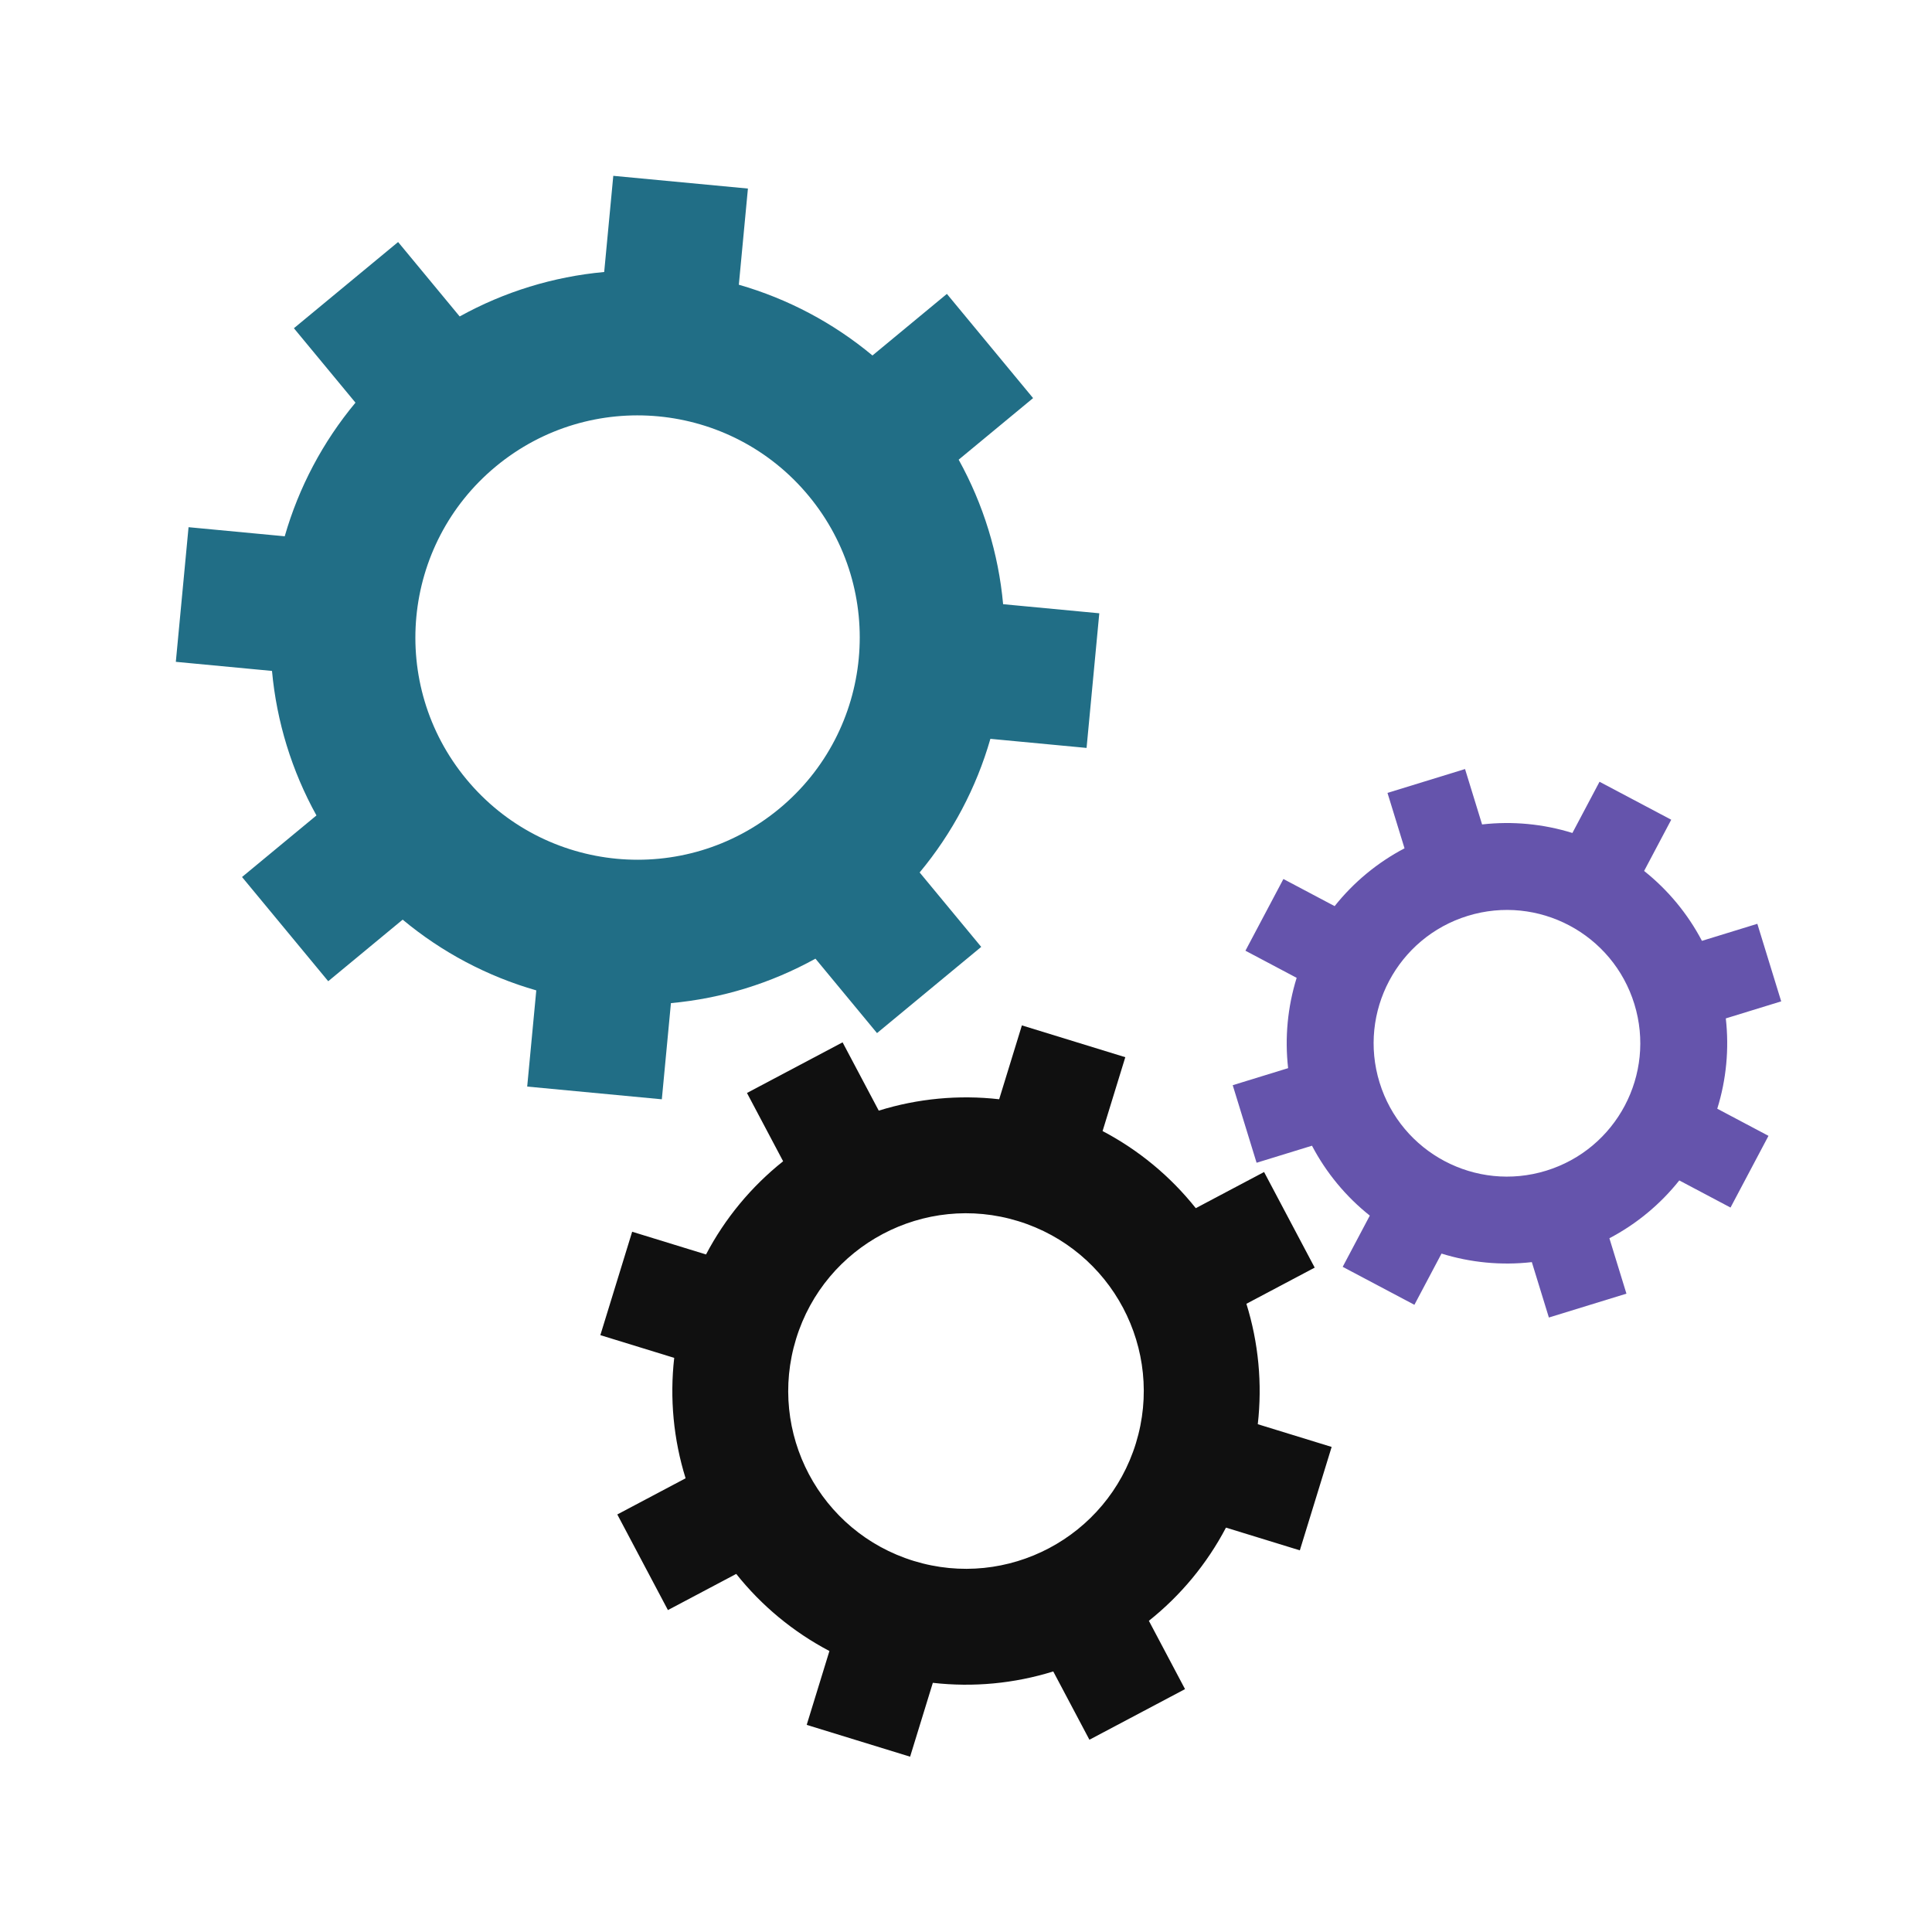
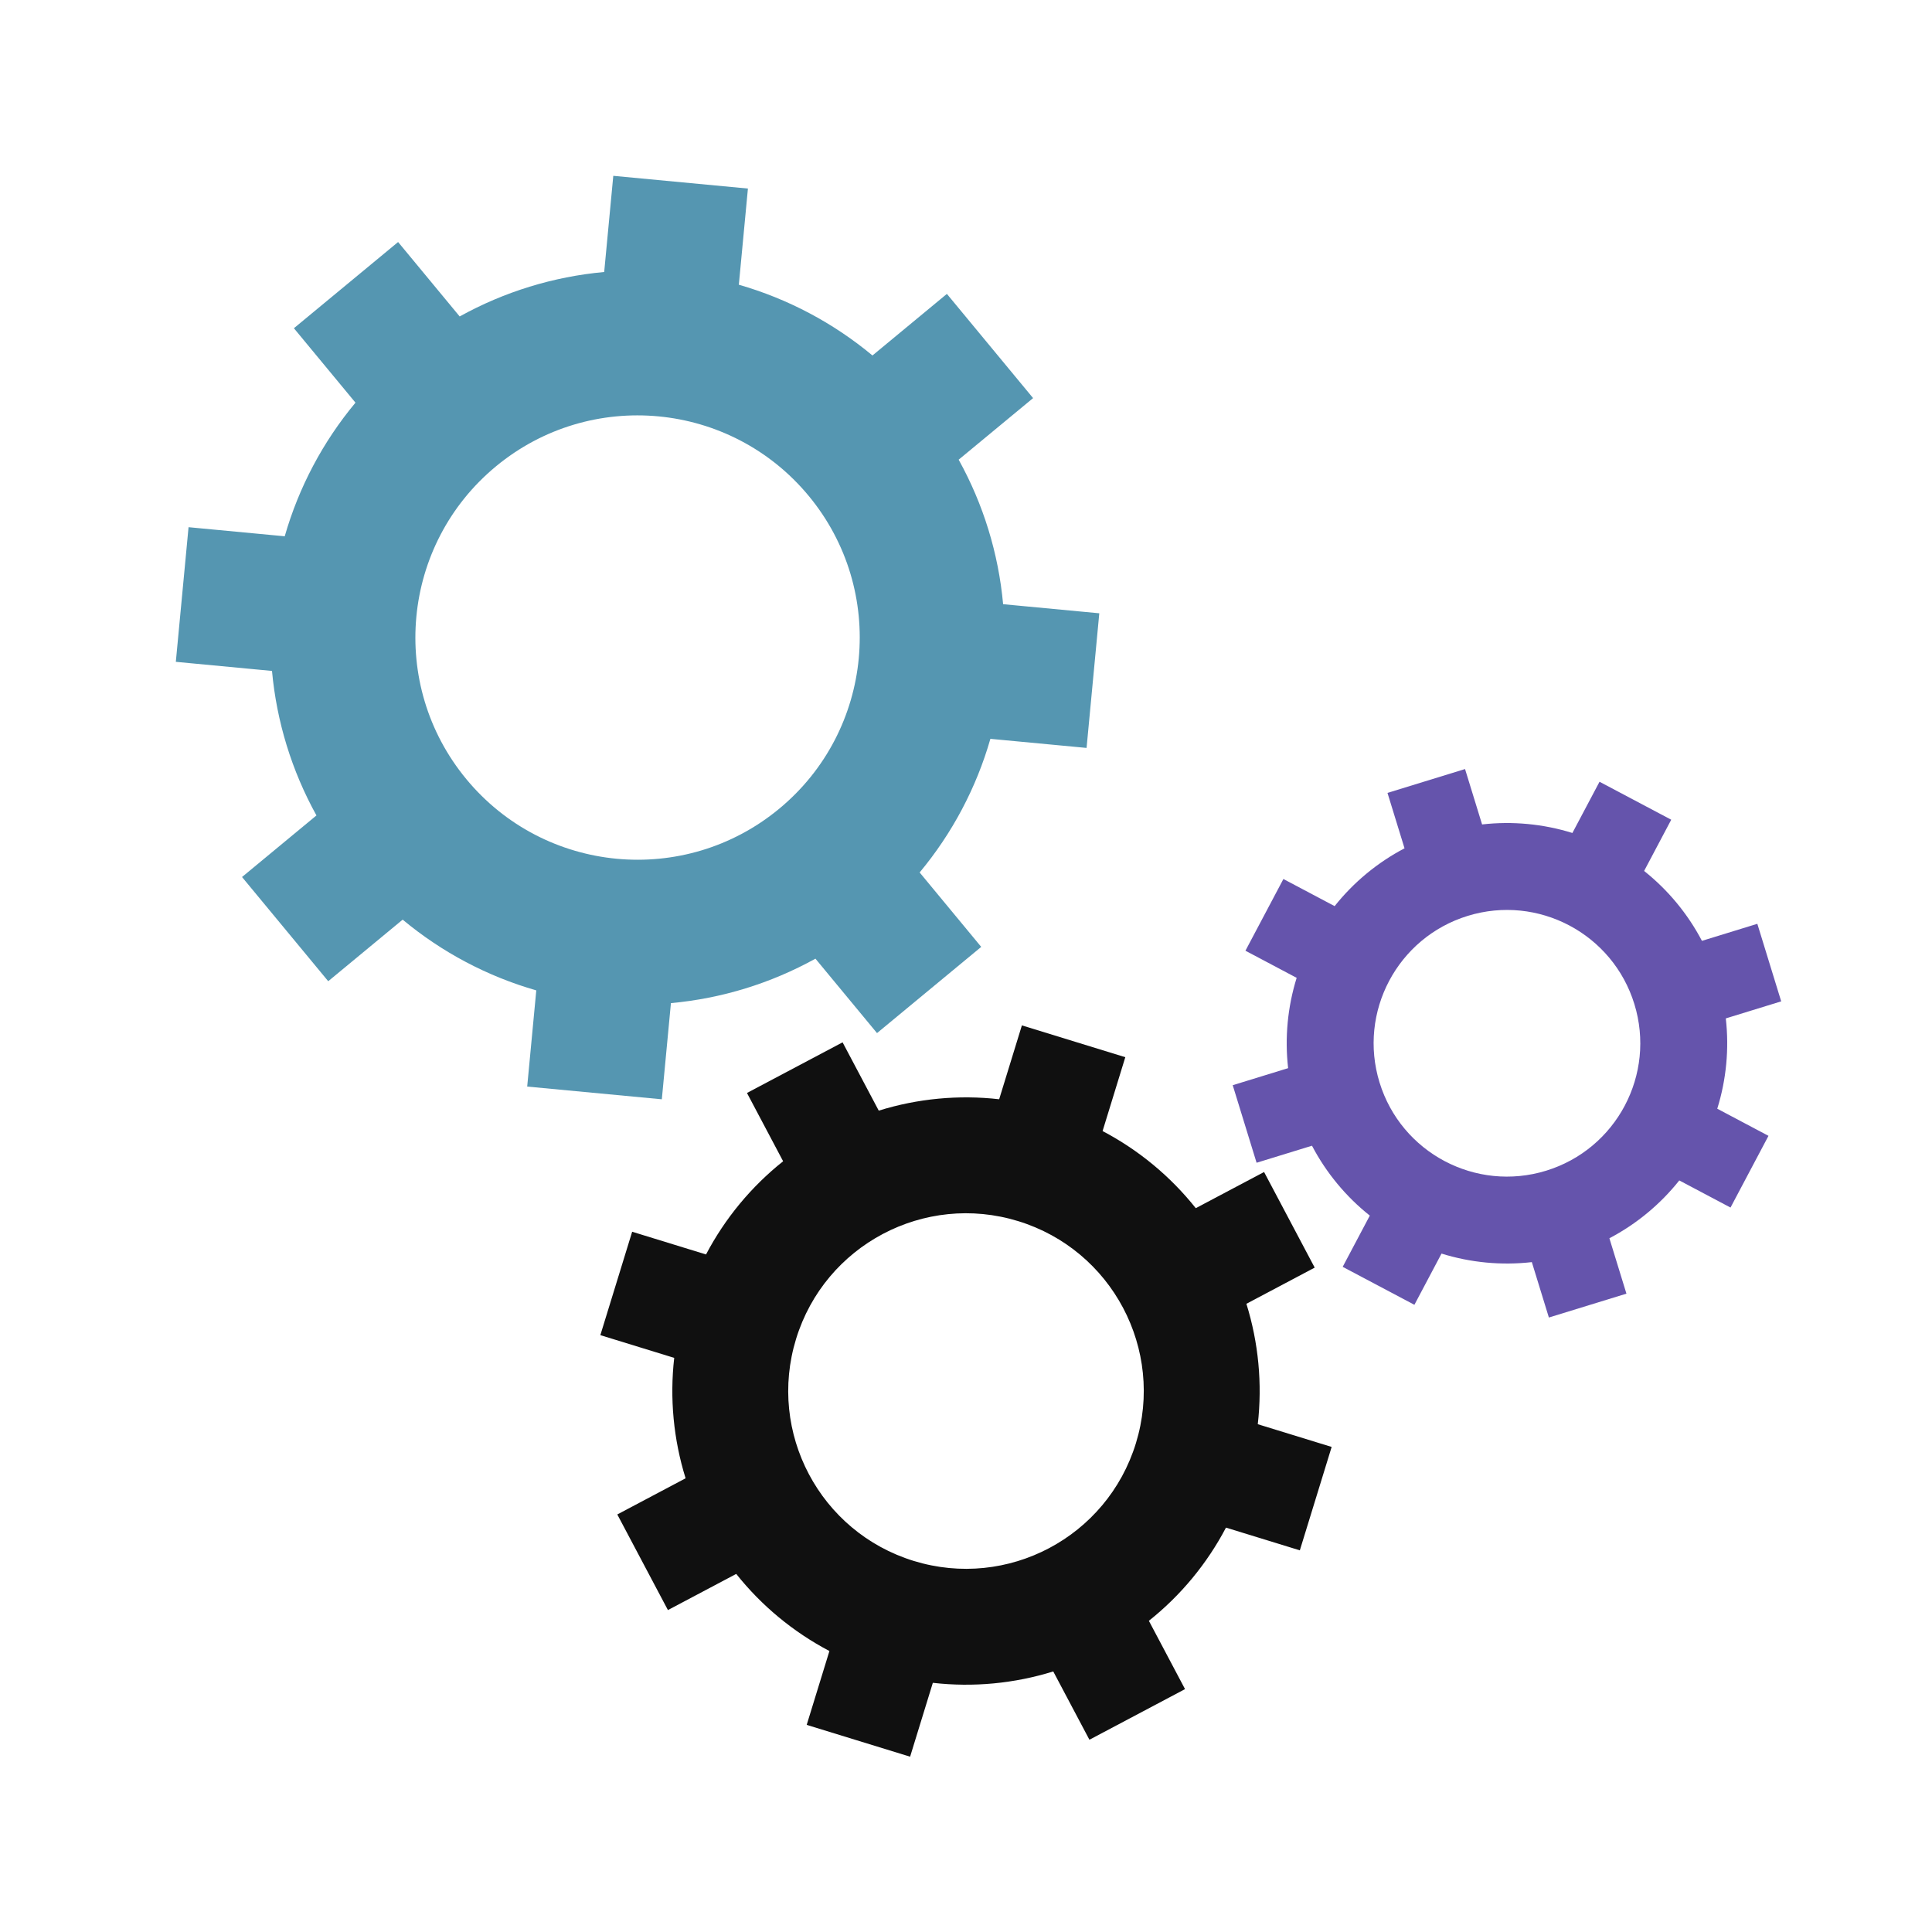
<svg xmlns="http://www.w3.org/2000/svg" class="lds-gear-set" width="54px" height="54px" viewBox="0 0 100 100" preserveAspectRatio="xMidYMid" style="background: none;">
  <g transform="translate(50 50)">
    <g transform="translate(-17 -17) scale(0.5)">
      <g transform="rotate(230.4)">
        <animateTransform attributeName="transform" type="rotate" values="0;360" keyTimes="0;1" dur="2.5s" begin="0s" repeatCount="indefinite" />
-         <path d="M37.35 -7 L47.35 -7 L47.35 7 L37.35 7 A38 38 0 0 1 31.36 21.46 L31.36 21.46 L38.431 28.532 L28.532 38.431 L21.46 31.36 A38 38 0 0 1 7 37.35 L7 37.35 L7 47.35 L-7 47.35 L-7 37.35 A38 38 0 0 1 -21.46 31.36 L-21.46 31.36 L-28.532 38.431 L-38.431 28.532 L-31.36 21.46 A38 38 0 0 1 -37.35 7 L-37.35 7 L-47.35 7 L-47.35 -7 L-37.35 -7 A38 38 0 0 1 -31.36 -21.46 L-31.36 -21.46 L-38.431 -28.532 L-28.532 -38.431 L-21.46 -31.36 A38 38 0 0 1 -7 -37.35 L-7 -37.35 L-7 -47.35 L7 -47.35 L7 -37.35 A38 38 0 0 1 21.46 -31.36 L21.46 -31.36 L28.532 -38.431 L38.431 -28.532 L31.36 -21.46 A38 38 0 0 1 37.35 -7 M0 -23A23 23 0 1 0 0 23 A23 23 0 1 0 0 -23" fill="#216E86" />
+         <path d="M37.35 -7 L47.35 -7 L47.35 7 L37.35 7 A38 38 0 0 1 31.36 21.46 L31.36 21.46 L38.431 28.532 L28.532 38.431 L21.46 31.36 A38 38 0 0 1 7 37.35 L7 37.35 L7 47.35 L-7 47.35 L-7 37.35 A38 38 0 0 1 -21.46 31.36 L-21.46 31.36 L-28.532 38.431 L-38.431 28.532 L-31.36 21.46 A38 38 0 0 1 -37.35 7 L-37.35 7 L-47.35 7 L-47.35 -7 L-37.35 -7 A38 38 0 0 1 -31.36 -21.46 L-31.36 -21.46 L-38.431 -28.532 L-28.532 -38.431 L-21.46 -31.36 A38 38 0 0 1 -7 -37.35 L-7 -37.35 L-7 -47.35 L7 -47.35 L7 -37.35 A38 38 0 0 1 21.46 -31.36 L21.46 -31.36 L28.532 -38.431 L38.431 -28.532 L31.36 -21.46 A38 38 0 0 1 37.35 -7 M0 -23A23 23 0 1 0 0 23 A23 23 0 1 0 0 -23" fill="#5596b1" />
      </g>
    </g>
    <g transform="translate(0 22) scale(0.4)">
      <g transform="rotate(107.1)">
        <animateTransform attributeName="transform" type="rotate" values="360;0" keyTimes="0;1" dur="2.5s" begin="-0.156s" repeatCount="indefinite" />
        <path d="M37.35 -7 L47.35 -7 L47.35 7 L37.35 7 A38 38 0 0 1 31.36 21.46 L31.36 21.46 L38.431 28.532 L28.532 38.431 L21.46 31.36 A38 38 0 0 1 7 37.35 L7 37.35 L7 47.35 L-7 47.35 L-7 37.35 A38 38 0 0 1 -21.46 31.36 L-21.46 31.36 L-28.532 38.431 L-38.431 28.532 L-31.36 21.46 A38 38 0 0 1 -37.35 7 L-37.35 7 L-47.35 7 L-47.35 -7 L-37.35 -7 A38 38 0 0 1 -31.36 -21.46 L-31.36 -21.46 L-38.431 -28.532 L-28.532 -38.431 L-21.46 -31.36 A38 38 0 0 1 -7 -37.35 L-7 -37.35 L-7 -47.35 L7 -47.35 L7 -37.35 A38 38 0 0 1 21.46 -31.36 L21.46 -31.36 L28.532 -38.431 L38.431 -28.532 L31.36 -21.46 A38 38 0 0 1 37.35 -7 M0 -23A23 23 0 1 0 0 23 A23 23 0 1 0 0 -23" fill="#101010" />
      </g>
    </g>
    <g transform="translate(28 4) scale(0.3)">
      <g transform="rotate(252.9)">
        <animateTransform attributeName="transform" type="rotate" values="0;360" keyTimes="0;1" dur="2.5s" begin="-0.156s" repeatCount="indefinite" />
        <path d="M37.35 -7 L47.35 -7 L47.35 7 L37.35 7 A38 38 0 0 1 31.36 21.46 L31.36 21.46 L38.431 28.532 L28.532 38.431 L21.46 31.36 A38 38 0 0 1 7 37.35 L7 37.35 L7 47.35 L-7 47.35 L-7 37.35 A38 38 0 0 1 -21.46 31.36 L-21.46 31.36 L-28.532 38.431 L-38.431 28.532 L-31.36 21.46 A38 38 0 0 1 -37.35 7 L-37.35 7 L-47.35 7 L-47.35 -7 L-37.35 -7 A38 38 0 0 1 -31.36 -21.46 L-31.36 -21.46 L-38.431 -28.532 L-28.532 -38.431 L-21.46 -31.36 A38 38 0 0 1 -7 -37.35 L-7 -37.35 L-7 -47.35 L7 -47.35 L7 -37.35 A38 38 0 0 1 21.46 -31.36 L21.46 -31.36 L28.532 -38.431 L38.431 -28.532 L31.36 -21.46 A38 38 0 0 1 37.35 -7 M0 -23A23 23 0 1 0 0 23 A23 23 0 1 0 0 -23" fill="#6554ac" />
      </g>
    </g>
  </g>
</svg>
